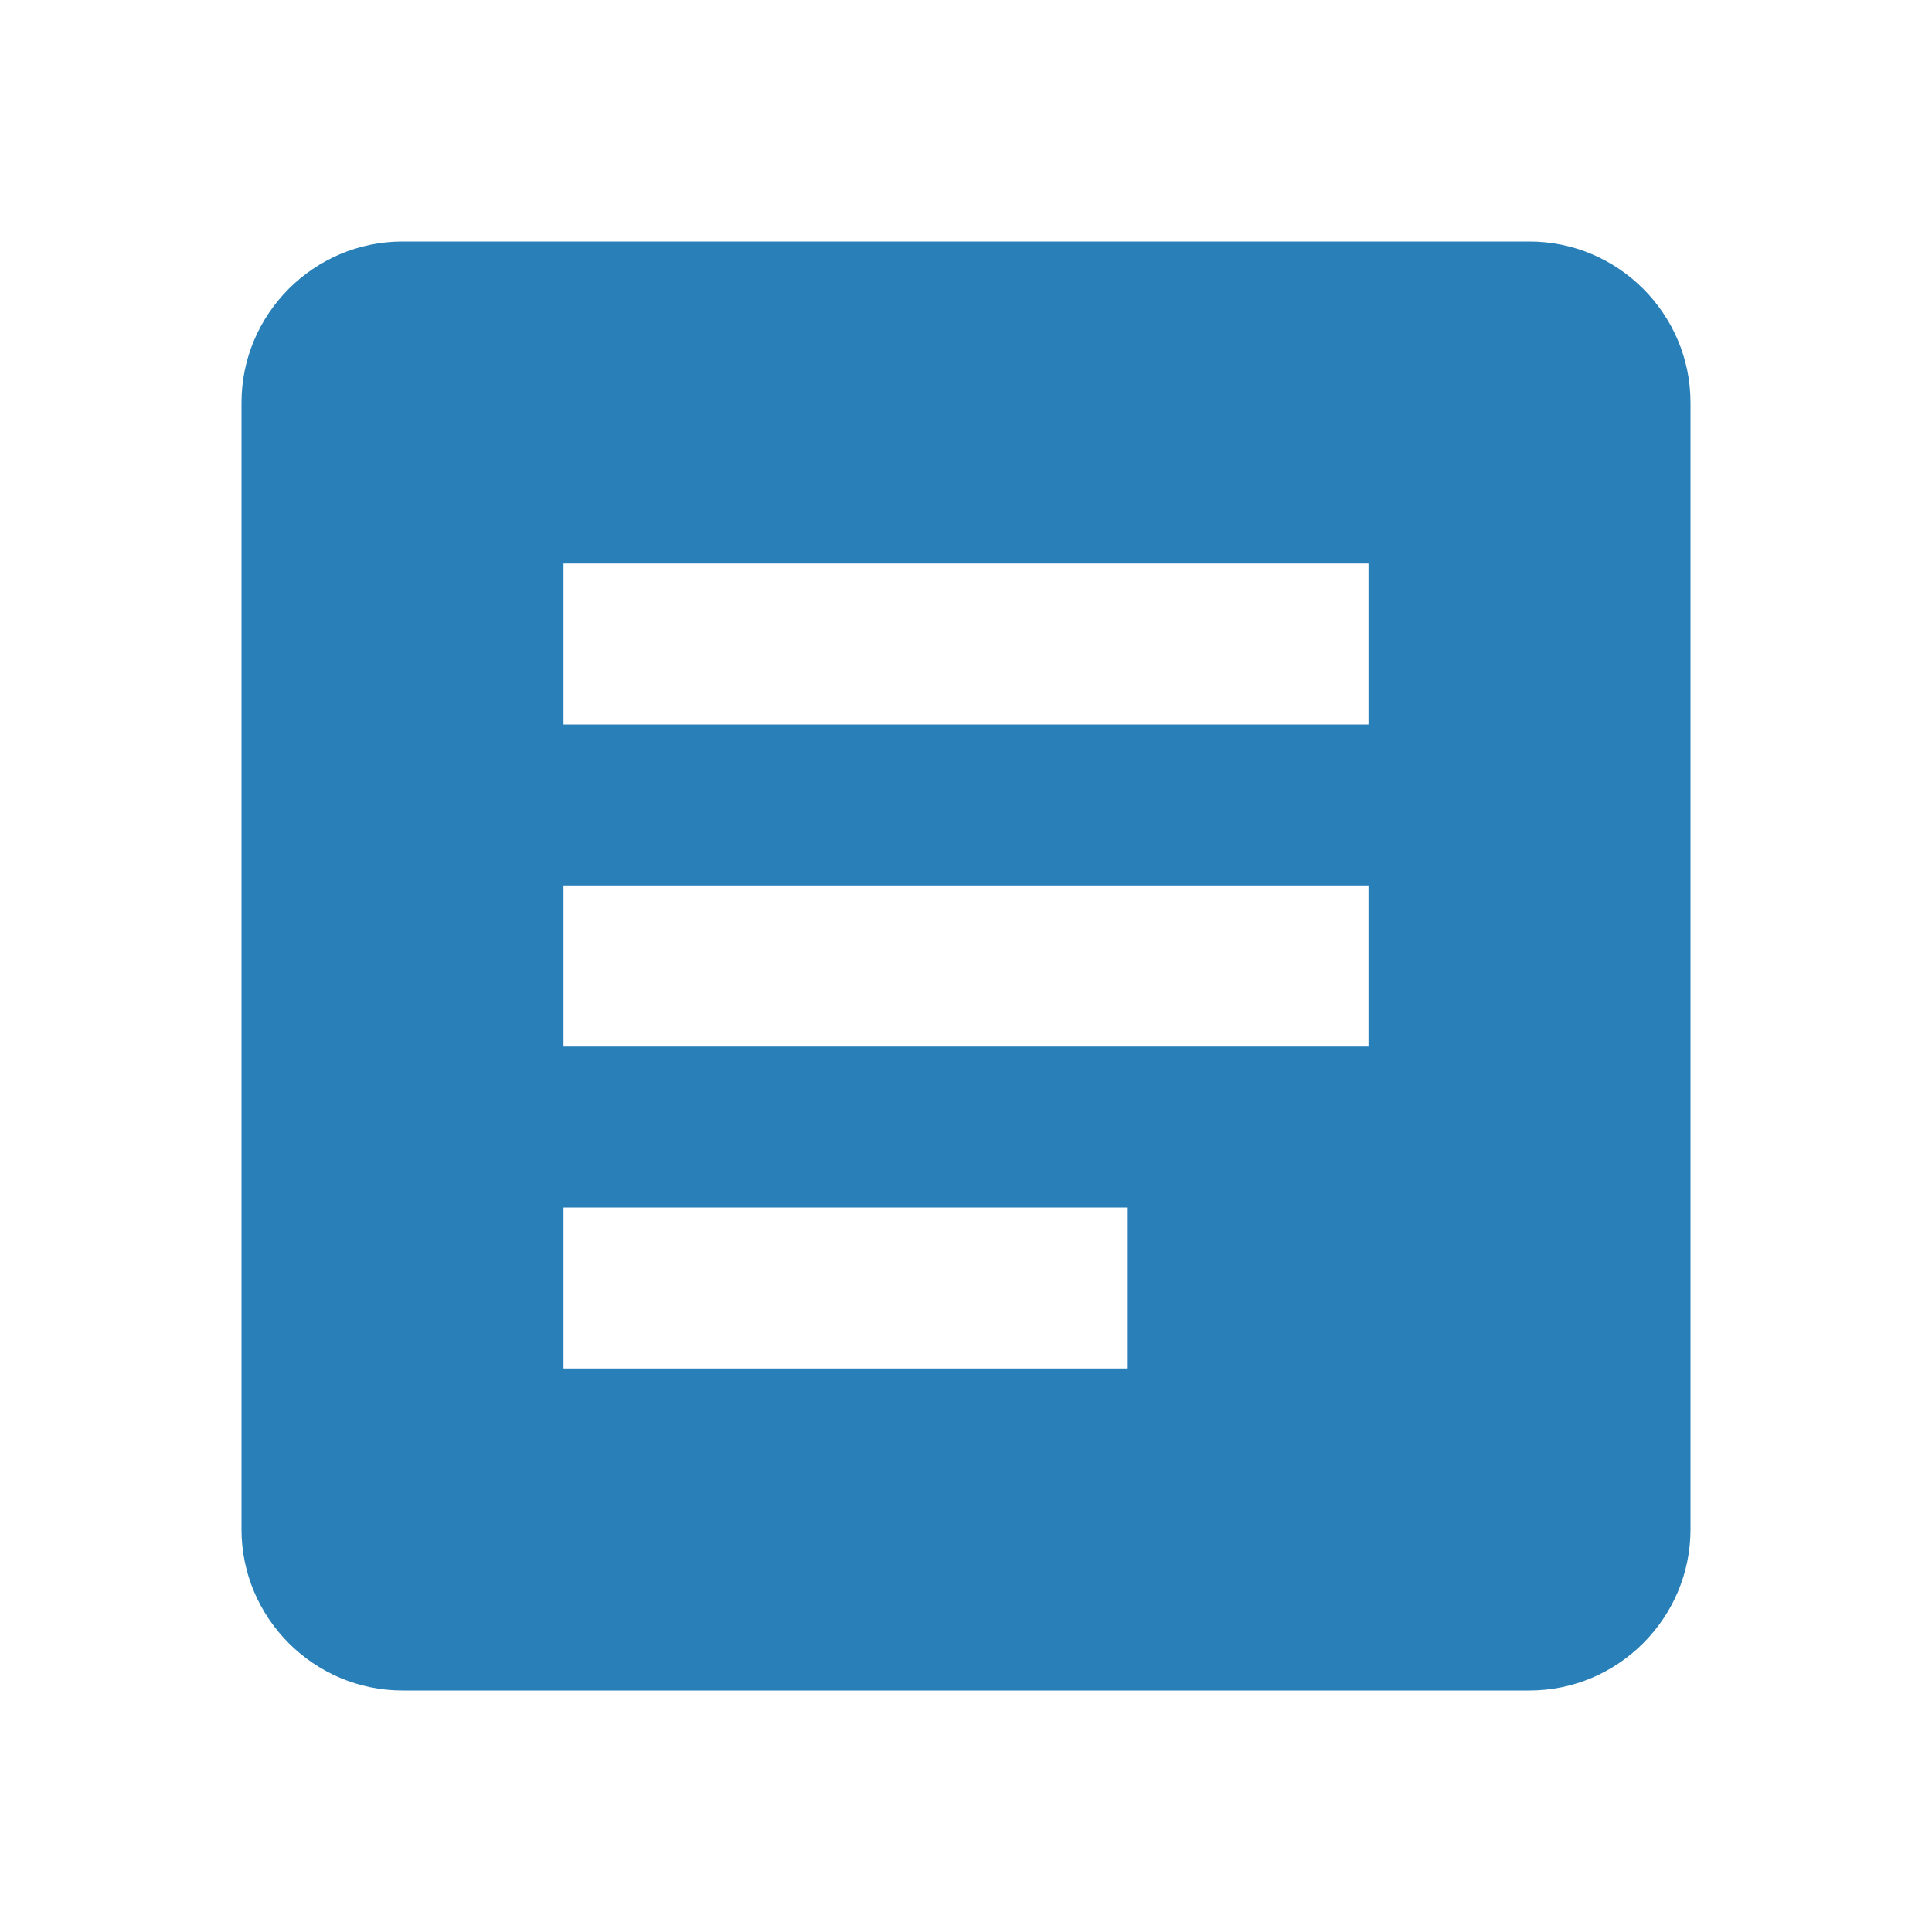
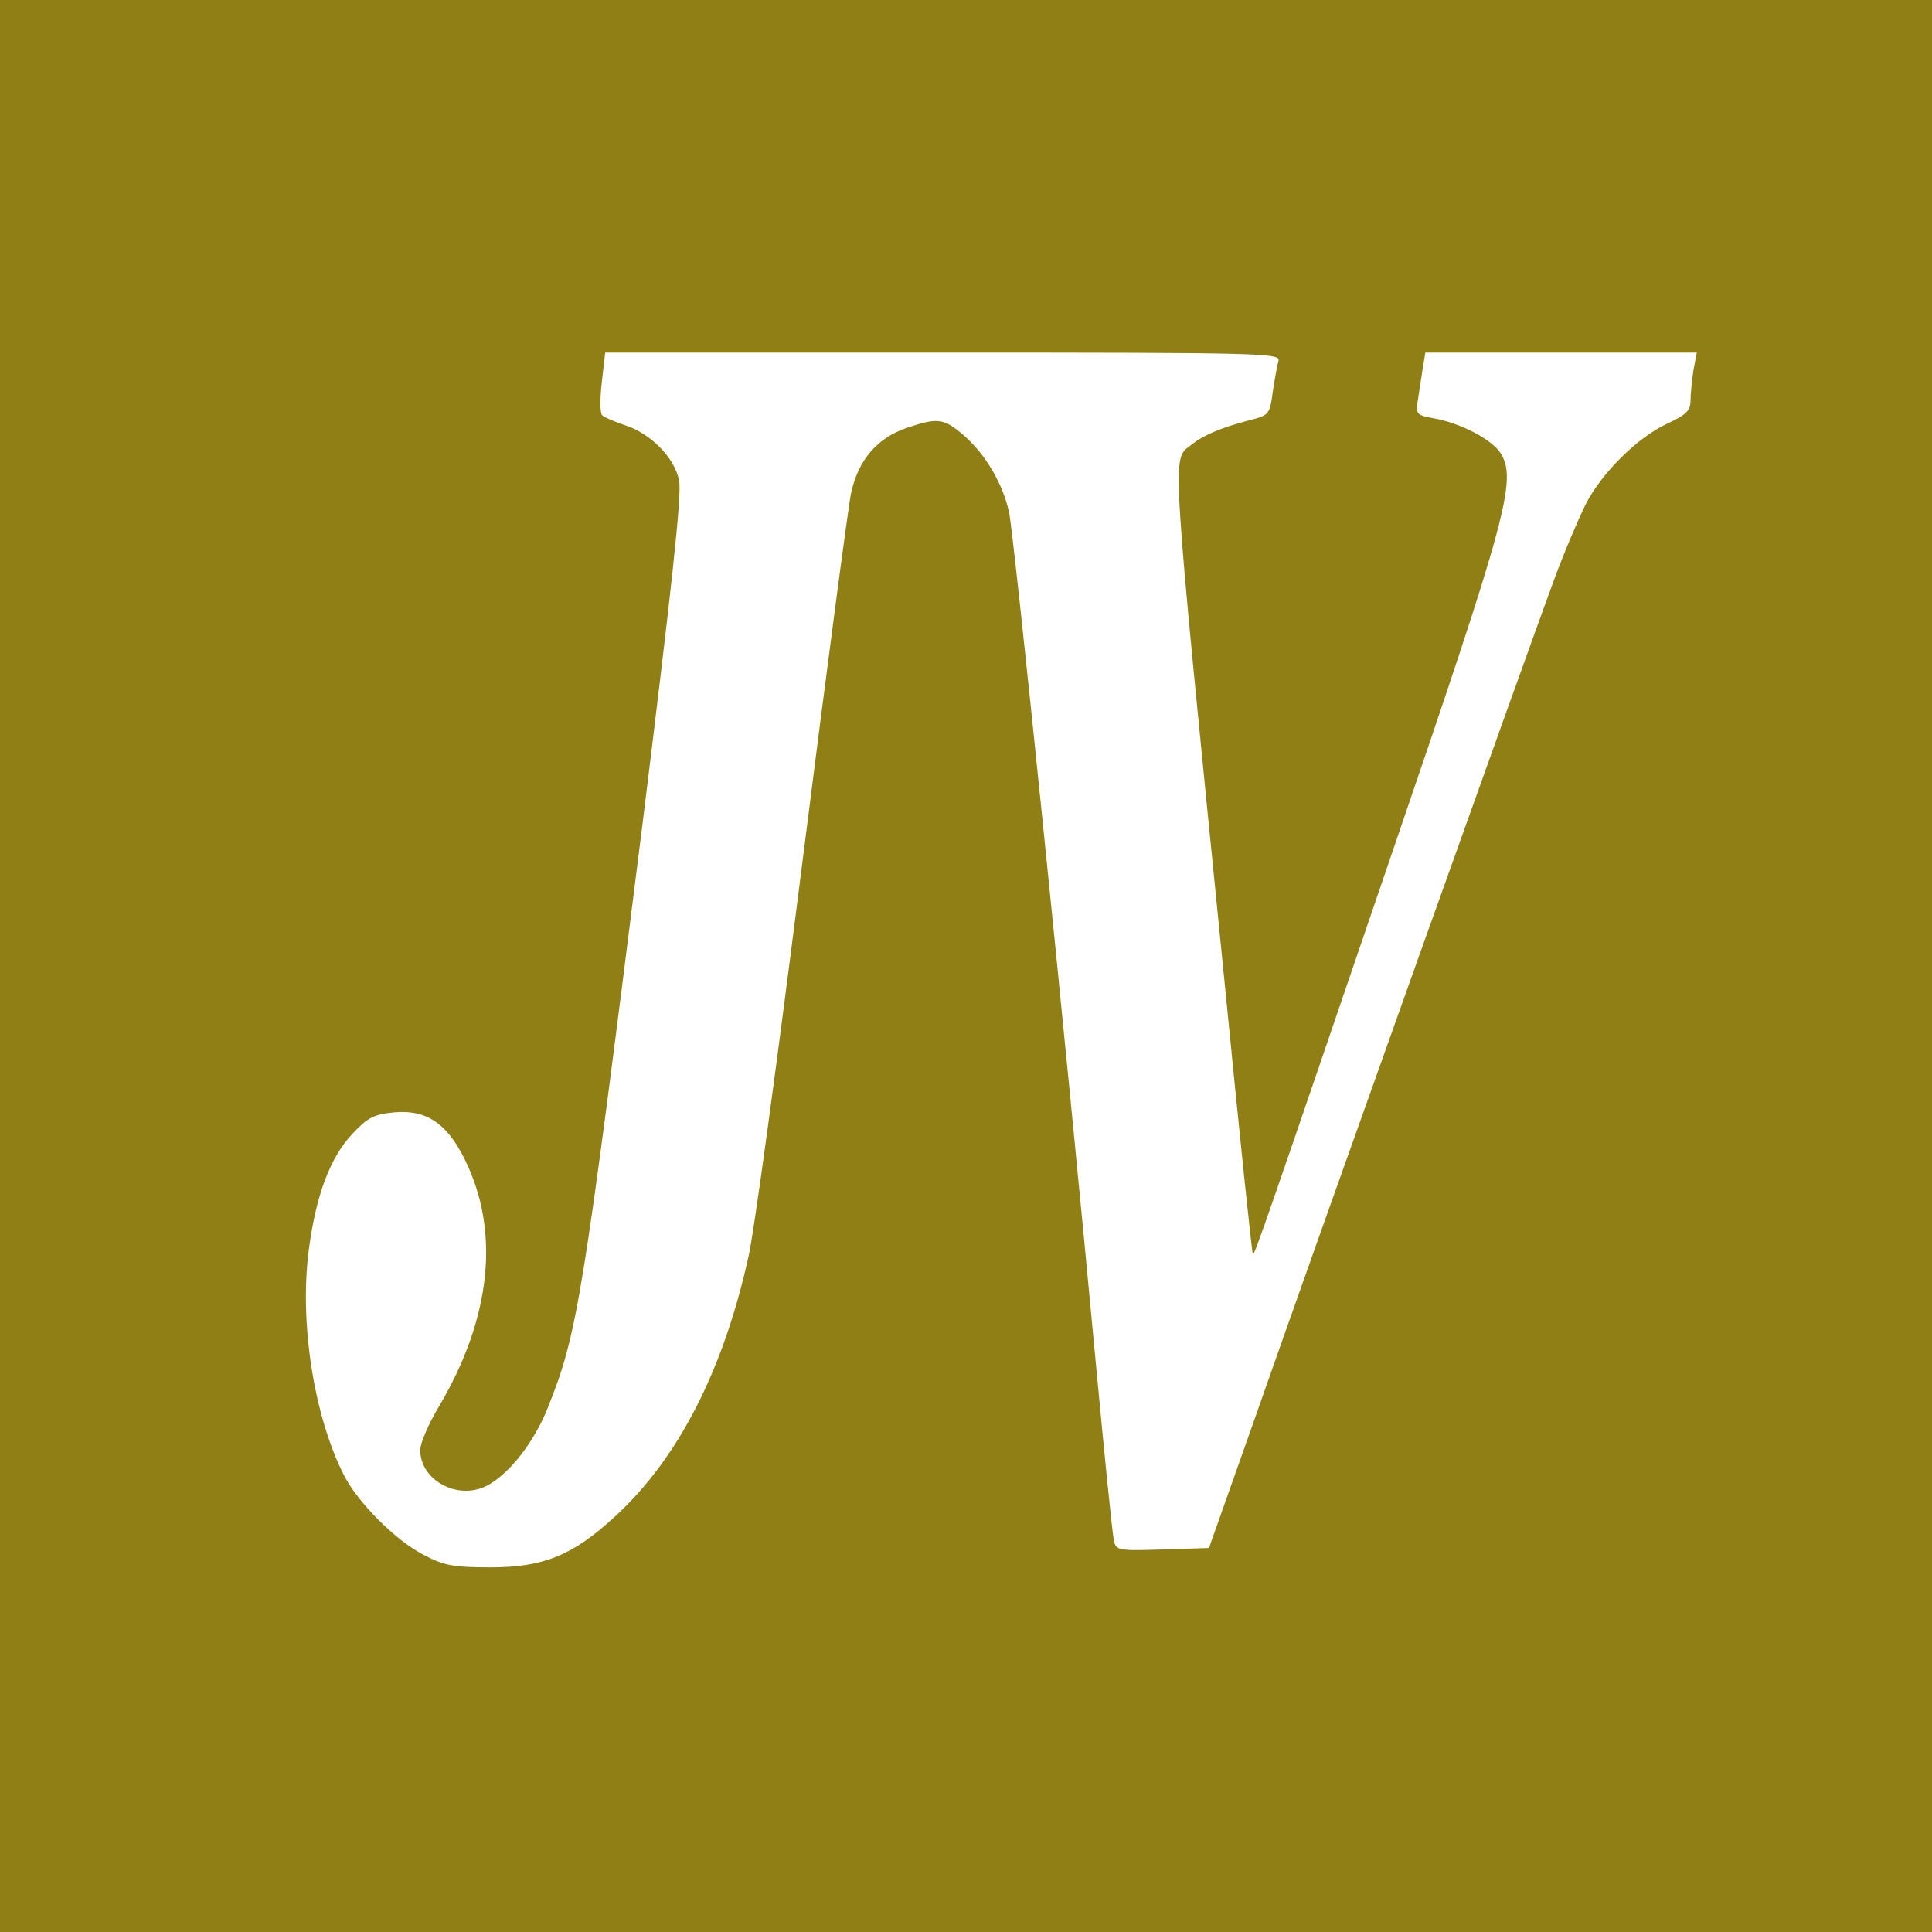
- <svg xmlns="http://www.w3.org/2000/svg" viewBox="0 0 24 24" fill="#2980b9" width="32px" height="32px">
-   <path d="M0 0h24v24H0z" fill="none" />
-   <path d="M19 3H5c-1.1 0-2 .9-2 2v14c0 1.1.9 2 2 2h14c1.1 0 2-.9 2-2V5c0-1.1-.9-2-2-2zm-5 14H7v-2h7v2zm3-4H7v-2h10v2zm0-4H7V7h10v2z" />
+ <svg xmlns="http://www.w3.org/2000/svg" width="533.333" height="533.333" preserveAspectRatio="xMidYMid meet" version="1.0" viewBox="0 0 400 400">
+   <g fill="#907f14" stroke="none">
+     <path d="M0 2000 l0 -2000 2000 0 2000 0 0 2000 0 2000 -2000 0 -2000 0 0 -2000z m2647 1253 c-3 -10 -8 -39 -12 -65 -6 -46 -8 -48 -48 -58 -60 -16 -94 -30 -122 -52 -39 -31 -42 10 71 -1118 30 -305 56 -556 58 -557 3 -3 30 75 285 822 242 707 263 783 227 838 -19 28 -82 61 -138 71 -34 6 -37 9 -33 34 2 15 7 44 10 65 l6 37 281 0 281 0 -7 -37 c-3 -21 -6 -49 -6 -63 0 -20 -9 -29 -48 -47 -61 -28 -136 -102 -169 -167 -14 -28 -44 -98 -65 -155 -44 -118 -501 -1397 -630 -1766 l-85 -240 -96 -3 c-93 -3 -97 -2 -101 20 -3 13 -19 172 -36 353 -64 687 -171 1732 -181 1775 -13 59 -49 120 -94 159 -41 35 -53 37 -118 15 -61 -21 -100 -66 -115 -135 -6 -29 -52 -378 -102 -774 -50 -396 -99 -758 -110 -805 -52 -237 -146 -420 -277 -540 -88 -81 -148 -105 -258 -105 -78 0 -97 4 -140 27 -57 30 -134 107 -163 164 -62 122 -92 314 -73 464 15 115 44 193 91 243 31 33 44 40 86 44 66 6 109 -22 146 -97 74 -149 55 -328 -52 -510 -22 -36 -40 -78 -40 -92 0 -63 78 -105 138 -74 45 23 98 90 126 161 62 155 72 219 197 1215 59 478 81 676 75 705 -9 47 -59 98 -113 115 -21 7 -42 16 -46 20 -5 4 -5 35 -1 69 l7 61 699 0 c661 0 699 -1 695 -17z" transform="translate(0,400) scale(0.1,-0.1)" />
+   </g>
</svg>
